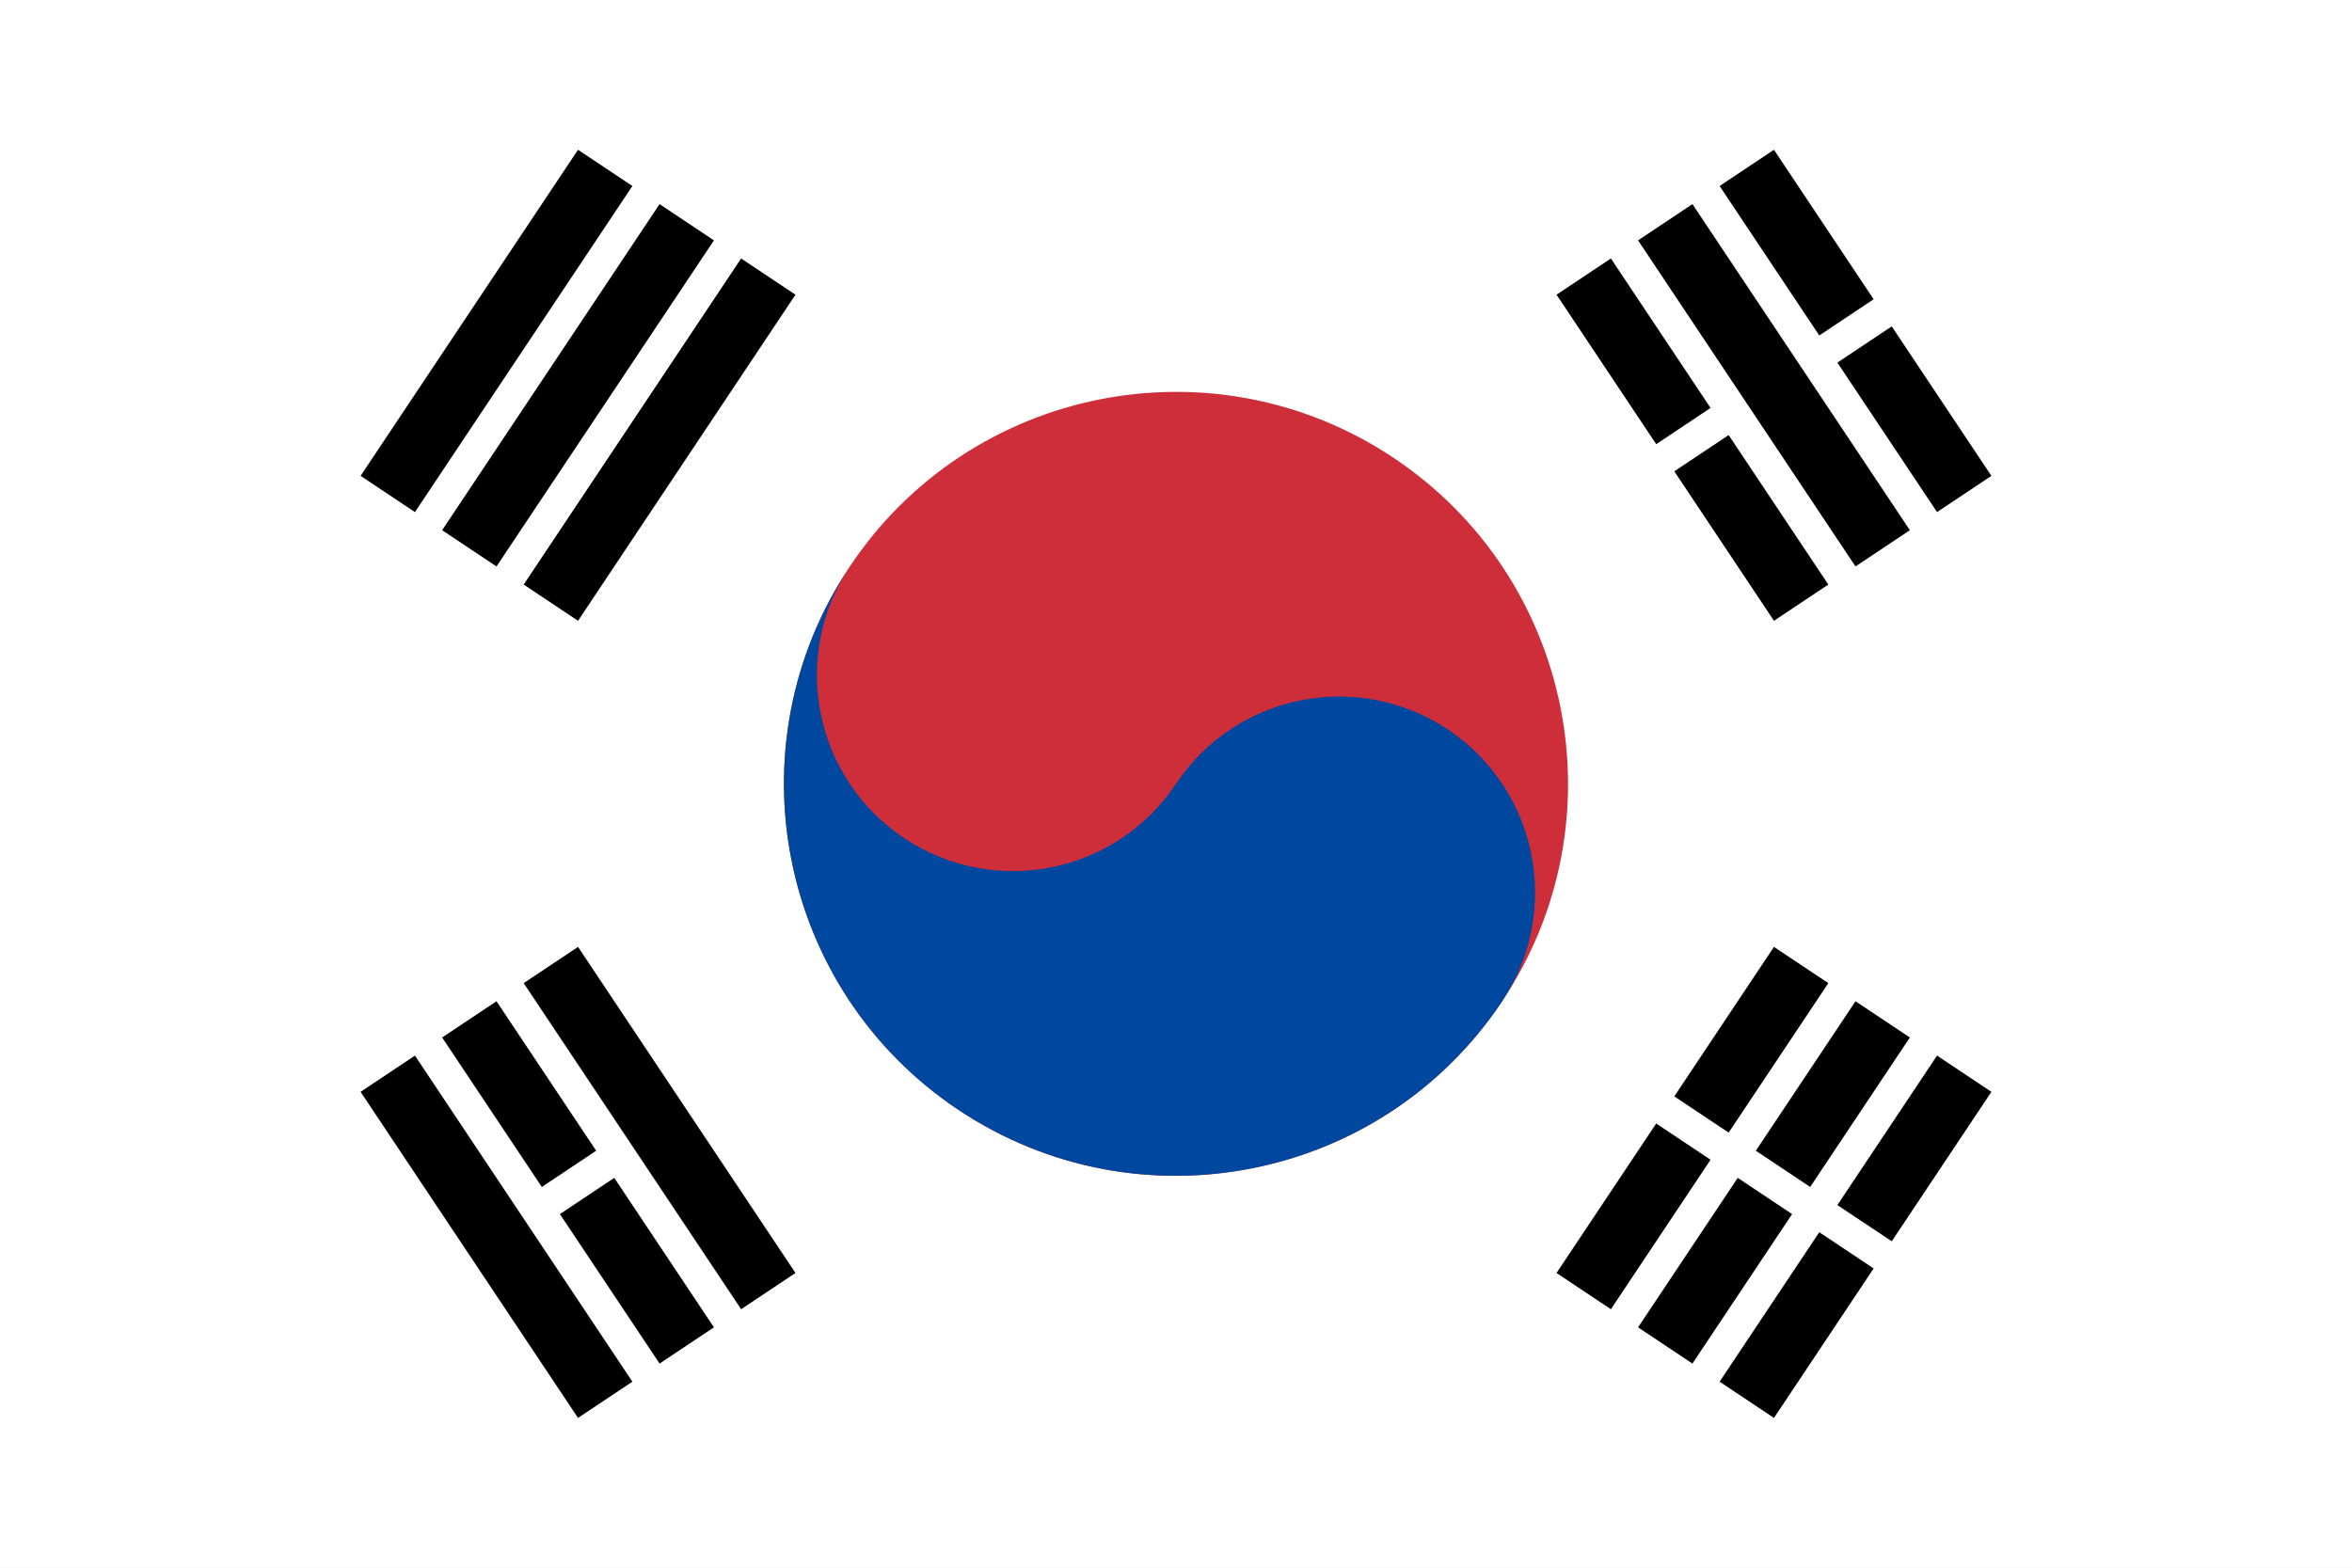
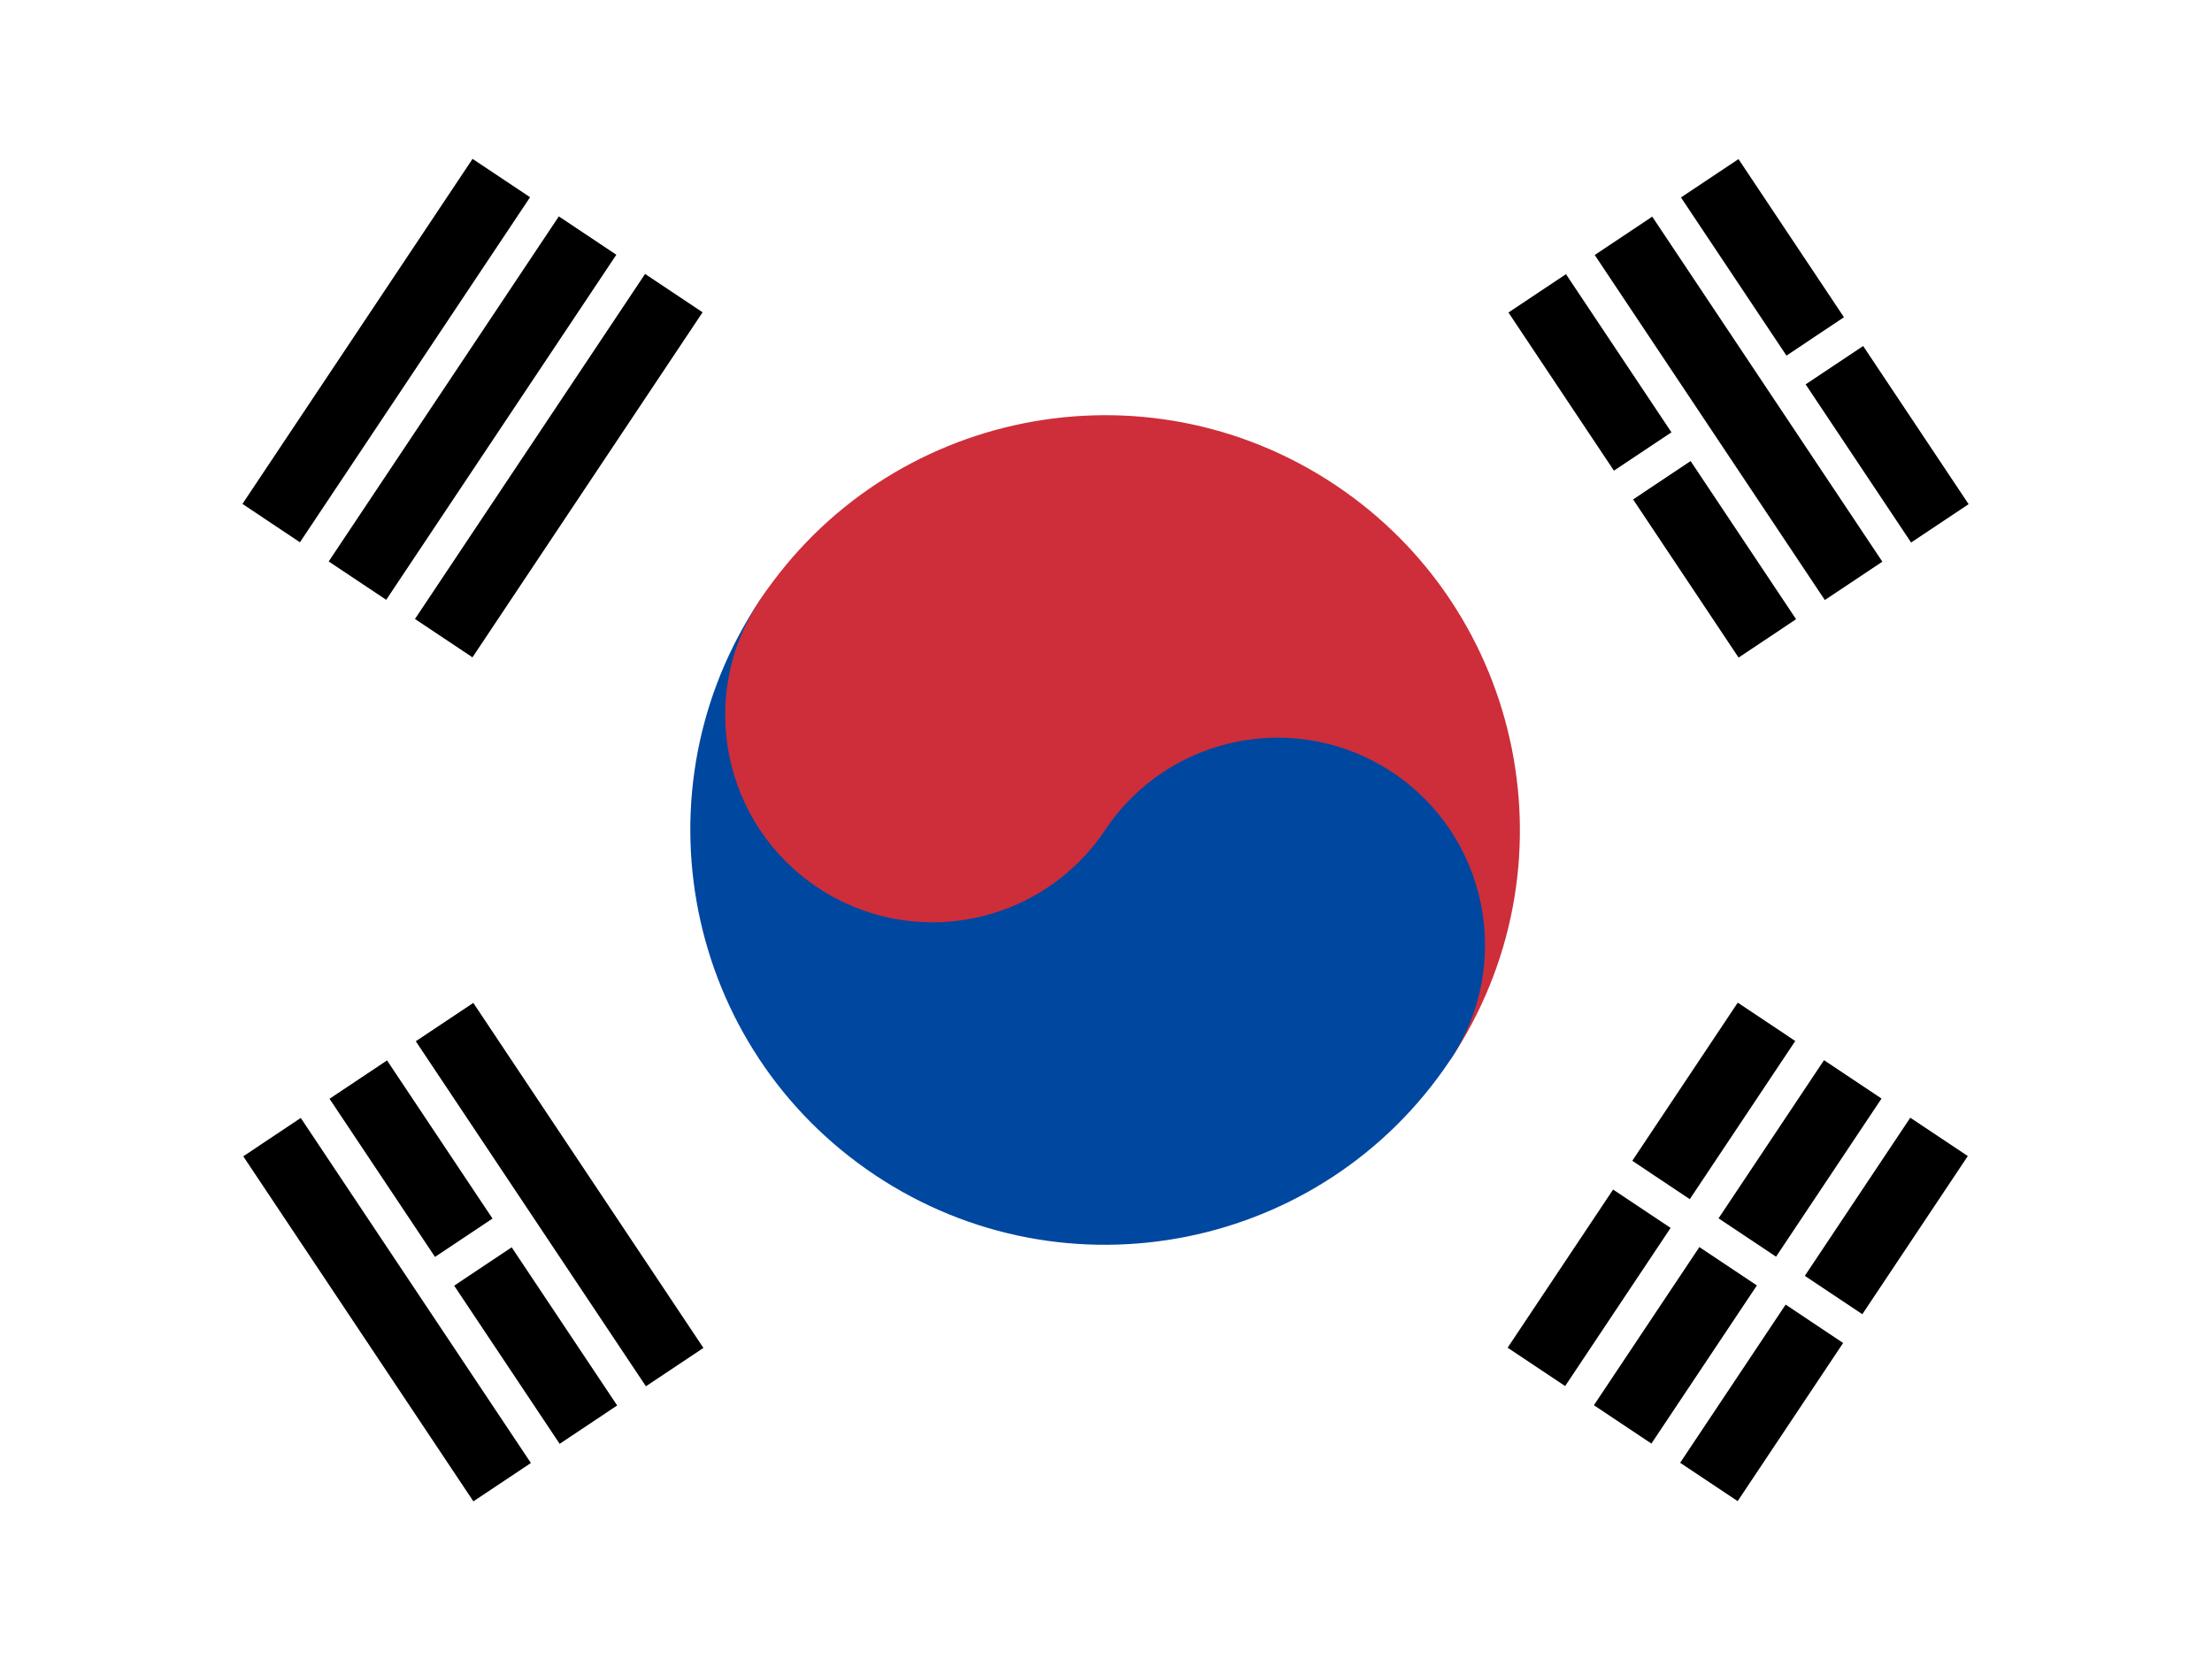
- <svg xmlns="http://www.w3.org/2000/svg" xmlns:xlink="http://www.w3.org/1999/xlink" viewBox="-36 -24 72 48">
-   <path fill="#fff" d="M-36-24h72v48h-72z" />
-   <g transform="rotate(-56.31)">
-     <g id="b">
-       <path id="a" d="M-6-25H6m-12 3H6m-12 3H6" stroke="#000" stroke-width="2" />
-       <use xlink:href="#a" y="44" />
+ <svg xmlns="http://www.w3.org/2000/svg" xmlns:xlink="http://www.w3.org/1999/xlink" id="flag-icons-kr" viewBox="0 0 640 480">
+   <defs id="defs87">
+     <clipPath id="kr-a">
+       <path id="path84" fill-opacity=".7" d="M-95.8-.4h682.7v512H-95.8z" />
+     </clipPath>
+   </defs>
+   <g id="g119" fill-rule="evenodd" clip-path="url(#kr-a)" transform="translate(89.8 .4) scale(.9375)">
+     <path id="path526" fill="#fff" d="M-95.8-.4H587v512H-95.8Z" style="stroke-width:10.057" />
+     <g id="g540" transform="scale(10.66667) rotate(-56.3 33.9 -9.5)">
+       <g id="b2">
+         <path id="b" d="M-6-26H6v2H-6Zm0 3H6v2H-6Zm0 3H6v2H-6Z" />
+         <use xlink:href="#b" id="use529" width="100%" height="100%" x="0" y="44" />
+       </g>
+       <path id="path532" stroke="#fff" d="M0 17v10" />
+       <path id="path534" fill="#cd2e3a" d="M0-12a12 12 0 0 1 0 24Z" />
+       <path id="path536" fill="#0047a0" d="M0-12a12 12 0 0 0 0 24A6 6 0 0 0 0 0Z" />
+       <circle id="circle538" cx="0" cy="-6" r="6" fill="#cd2e3a" />
    </g>
-     <path stroke="#fff" d="M0 17v10" />
-     <circle fill="#cd2e3a" r="12" />
-     <path fill="#0047a0" d="M0-12A6 6 0 000 0a6 6 0 010 12 12 12 0 010-24z" />
-   </g>
-   <g transform="rotate(-123.69)">
-     <use xlink:href="#b" />
-     <path stroke="#fff" d="M0-23.5v3M0 17v3.5m0 3v3" />
+     <g id="g546" transform="scale(-10.66667) rotate(56.3 10.9 -33.5)">
+       <use xlink:href="#b2" id="use542" width="100%" height="100%" x="0" y="0" />
+       <path id="path544" stroke="#fff" d="M0-23.5v3M0 17v3.5m0 3v3" />
+     </g>
  </g>
</svg>
